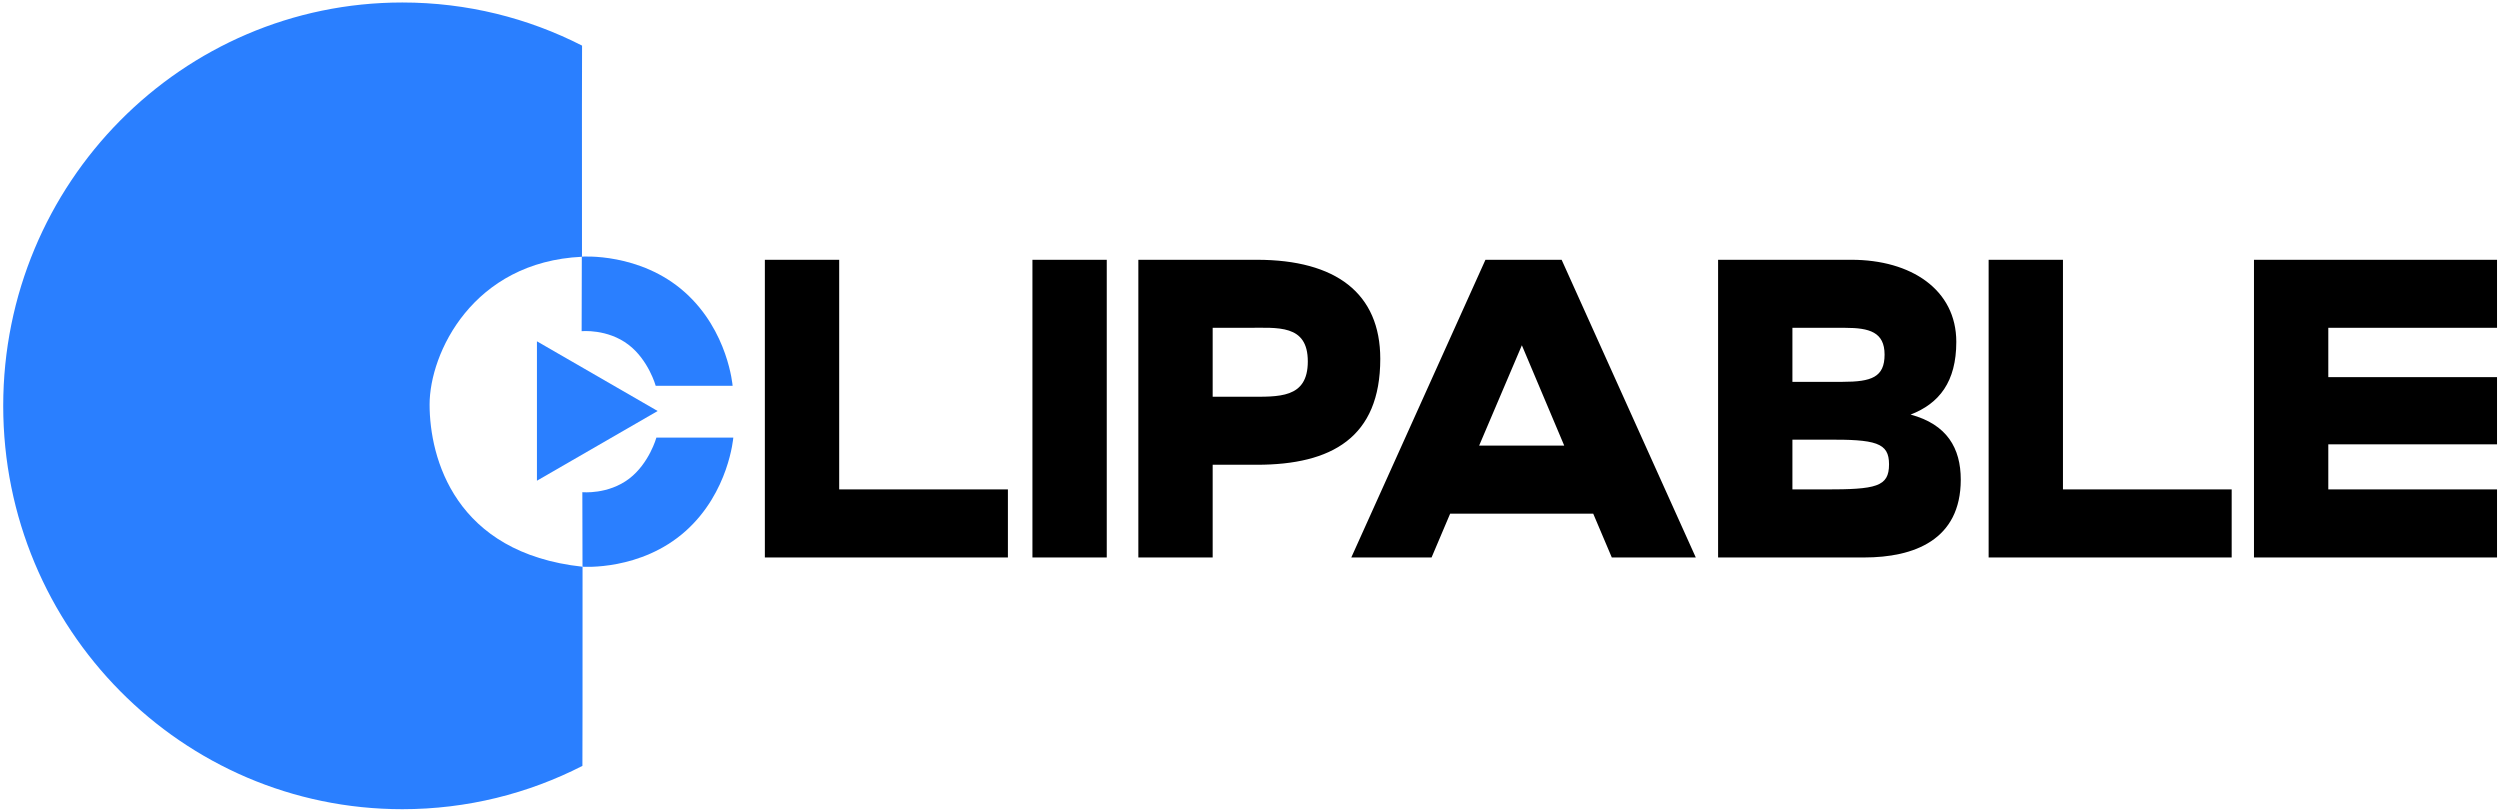
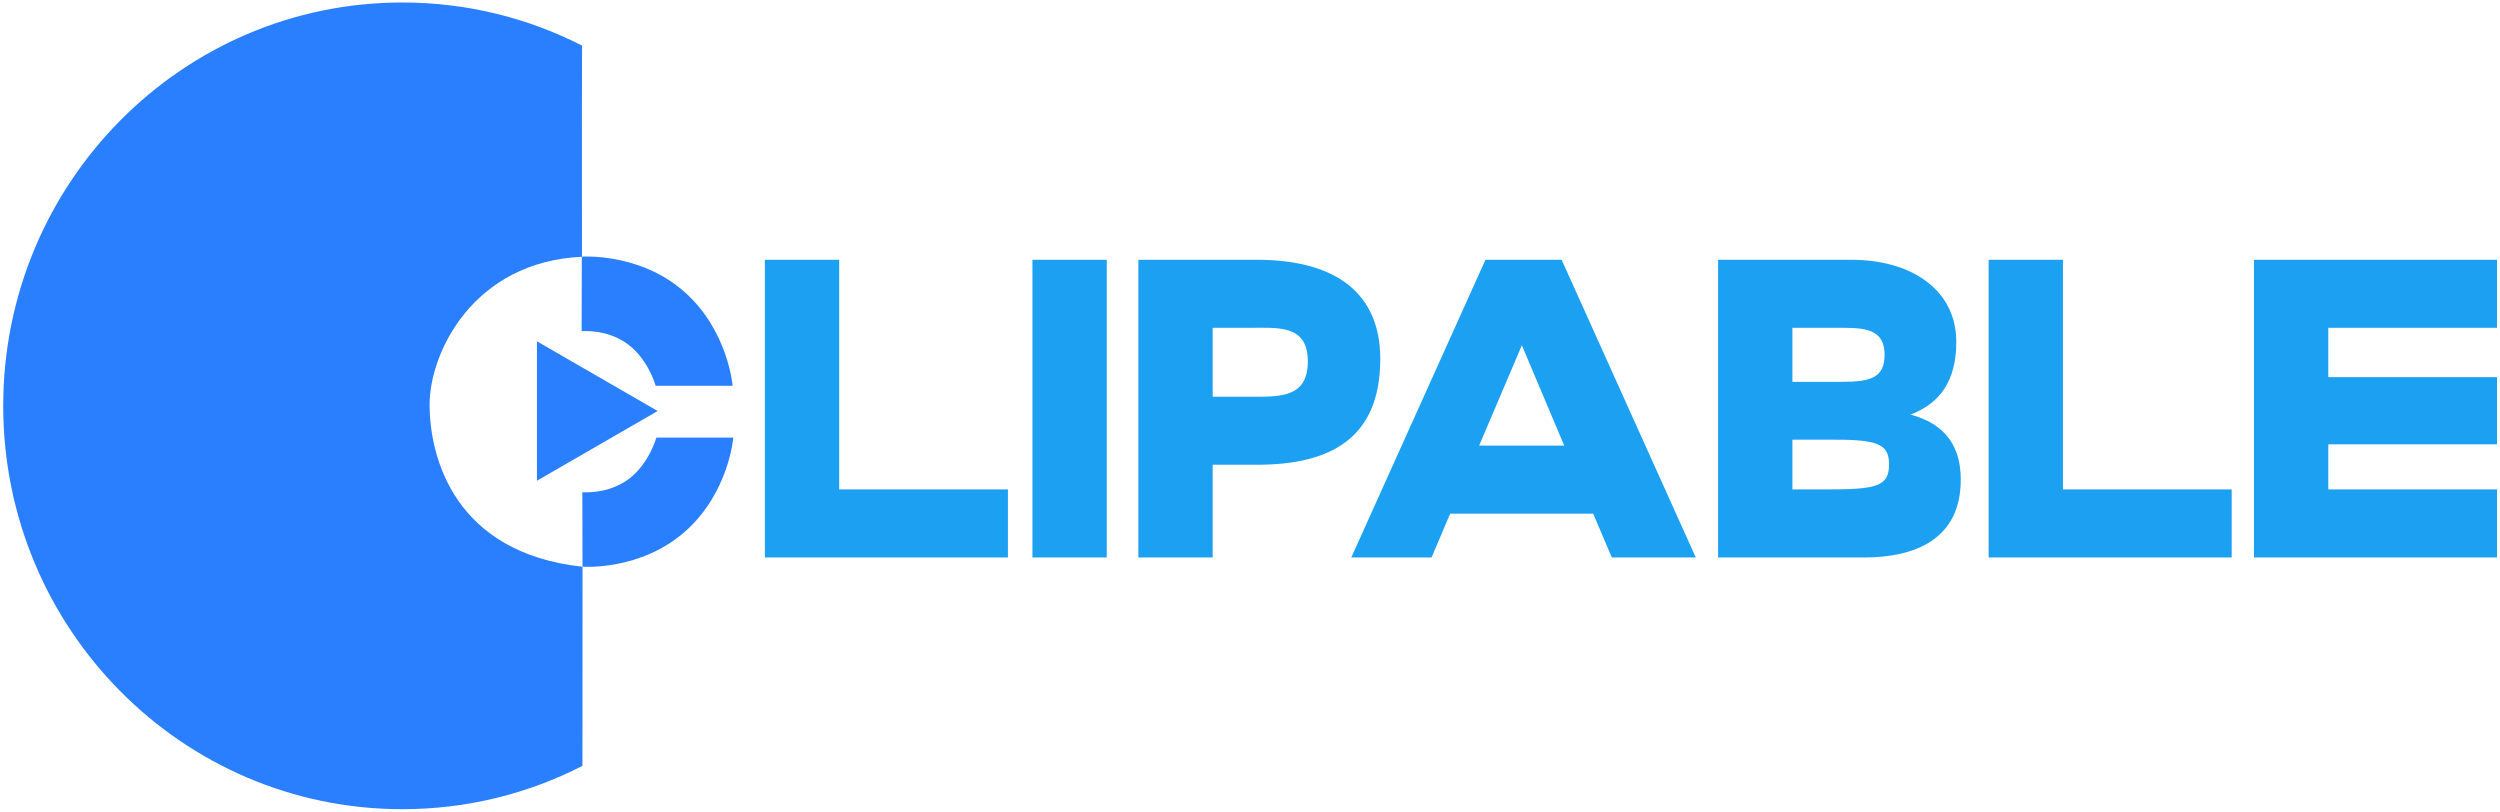
<svg xmlns="http://www.w3.org/2000/svg" version="1.1" id="svg1" width="355" height="115.2" viewBox="0 0 355 115.2" xml:space="preserve">
  <defs id="defs1">
    <rect x="117.38" y="4.596" width="80.08" height="20.86" id="rect13" />
    <rect x="105.75" y="23.75" width="96.625" height="53.75" id="rect1" />
  </defs>
  <g id="g1">
    <path style="display:none;fill:#1ca0f1" d="M 48.617,113.769 C 33.791,111.356 21.039,103.871 12.083,92.325 -0.601,75.972 -3.284,53.578 5.119,34.203 17.461,5.748 51.953,-7.316 80.72,5.568 l 1.84,0.824 V 21.436 36.48 h 1.869 c 6.61,0 13.967,4.504 17.102,10.471 0.988,1.88 2.469,6.379 2.469,7.5 0,0.148 -2.428,0.269 -5.396,0.269 h -5.396 l -1.02,-2.072 c -1.607,-3.265 -5.097,-5.608 -8.351,-5.608 h -1.277 v -5.165 -5.165 l -2.64,0.165 c -12.599,0.789 -21.306,13.591 -18.333,26.954 2.03,9.125 10.333,16.143 19.125,16.166 l 1.832,0.005 0.088,-5.039 0.088,-5.039 1.824,-0.228 c 3.628,-0.453 7.006,-3.091 8.176,-6.385 L 93.27,61.76 H 98.635 104 V 62.486 c 0,8.614 -10.117,17.834 -19.571,17.834 h -1.869 v 14.084 14.084 l -1.84,0.824 c -9.256,4.146 -22.618,6.001 -32.103,4.457 z M 160.32,58.56 V 37.44 h 12.33 12.33 l 1.935,0.652 c 13.357,4.5 13.357,23.957 0,28.456 -1.72,0.579 -2.738,0.652 -9.145,0.652 H 170.56 v 6.24 6.24 h -5.12 -5.12 z m 23.448,-2.192 c 1.483,-0.921 2.206,-2.247 2.206,-4.048 0,-1.801 -0.722,-3.127 -2.206,-4.048 l -1.208,-0.75 -6,-0.116 -6,-0.116 v 5.029 5.029 l 6,-0.116 6,-0.116 z m 9.929,23.072 c 0.074,-0.132 2.962,-4.866 6.419,-10.521 3.456,-5.654 6.284,-10.388 6.284,-10.519 0,-0.131 -2.828,-4.865 -6.284,-10.519 -3.456,-5.654 -6.345,-10.389 -6.419,-10.521 -0.074,-0.132 2.579,-0.24 5.896,-0.24 h 6.03 l 4.585,7.84 c 2.522,4.312 4.677,7.836 4.789,7.832 0.112,-0.005 2.237,-3.497 4.723,-7.76 l 4.519,-7.752 5.826,-0.087 c 4.699,-0.07 5.805,-0.006 5.721,0.335 -0.058,0.232 -2.89,4.98 -6.295,10.549 -3.404,5.57 -6.173,10.243 -6.152,10.385 0.021,0.142 2.806,4.787 6.19,10.323 3.384,5.536 6.199,10.255 6.257,10.487 0.085,0.341 -1.021,0.406 -5.718,0.335 l -5.822,-0.087 -4.411,-7.52 c -2.426,-4.136 -4.605,-7.555 -4.843,-7.599 -0.262,-0.048 -2.192,2.947 -4.9,7.6 l -4.468,7.679 h -6.031 c -3.317,0 -5.97,-0.108 -5.896,-0.24 z m -85.217,-21.2 V 37.12 h 5.12 5.12 v 16.16 16.16 h 10.4 10.4 v 4.96 4.96 H 124 108.48 Z m 34.88,0.16 V 37.44 h 5.12 5.12 v 20.96 20.96 h -5.12 -5.12 z M 76.321,47.68 c 2.71,1.559 15.336,9.236 17.435,10.686 0.396,0.274 -16.645,10.676 -17.346,10.434 -0.133,-0.046 -0.292,-21.237 -0.089,-21.12 z" id="path1" />
    <circle style="display:none;opacity:0.703;fill:#000000;stroke-width:1.183" id="path4" cx="82.908" cy="58.425" r="22.141" />
    <path id="path2" style="display:inline;opacity:1;fill:#2a7fff;fill-opacity:1;stroke-width:0.93" d="M 82.702,108.757 C 75.02,112.689 66.331,114.905 57.131,114.905 25.831,114.905 0.457,89.262 0.457,57.629 0.457,25.997 25.831,0.354 57.131,0.354 66.312,0.354 74.982,2.56 82.653,6.476 82.631,6.812 82.632,19.717 82.642,36.46 67.134,37.179 60.997,50.15 61.003,57.452 c 0.006,7.602 3.593,21.069 21.719,23.025 0.015,16.057 -0.017,28.062 -0.02,28.28 z" />
    <path style="display:inline;fill:#2a7fff;fill-opacity:1" id="path6" d="m 74.495,63.219 0,-16.688 14.452,8.344 z" transform="matrix(1.186145,0,0,1.186145,-12.11688,-6.725915)" />
    <path style="opacity:1;fill:#2a7fff;fill-opacity:1" d="m 82.617,36.445 c 0,0 8.285,-0.619 14.643,5.066 6.158,5.506 6.771,13.27 6.771,13.27 H 93.109 c 0,0 -1.012,-3.652 -3.859,-5.828 -2.996,-2.291 -6.657,-1.922 -6.657,-1.922 z" id="path7" />
    <path style="opacity:1;fill:#2a7fff;fill-opacity:1" d="m 82.716,80.474 c 0,0 8.285,0.619 14.643,-5.066 6.158,-5.506 6.771,-13.27 6.771,-13.27 H 93.208 c 0,0 -1.012,3.652 -3.859,5.828 -2.996,2.291 -6.657,1.922 -6.657,1.922 z" id="path8" />
-     <path d="M 120.379,12.432 V 5.952 h -2.4 v 8.4 h 7.848 v -1.92 z m 6.24,1.92 h 2.4 V 5.952 h -2.4 z m 3.42,0 h 2.4 v -2.616 h 1.428 c 2.412,0 3.984,-0.768 3.984,-2.988 0,-1.848 -1.428,-2.796 -3.984,-2.796 h -3.828 z m 2.4,-6.48 h 1.116 c 0.984,0 1.956,-0.108 1.956,0.948 0,1.056 -0.948,0.996 -1.932,0.996 h -1.14 z m 4.476,6.48 h 2.592 l 0.6,-1.236 h 4.62 l 0.6,1.236 h 2.712 l -4.332,-8.4 h -2.46 z m 5.508,-5.988 1.368,2.832 h -2.748 z m 6.336,5.988 h 4.716 c 1.608,0 3.12,-0.492 3.12,-2.196 0,-0.888 -0.444,-1.56 -1.62,-1.836 0.924,-0.312 1.476,-0.924 1.476,-2.052 0,-1.476 -1.464,-2.316 -3.384,-2.316 h -4.308 z m 2.4,-6.48 h 1.704 c 0.78,0 1.272,0.12 1.272,0.756 0,0.636 -0.42,0.768 -1.356,0.768 h -1.62 z m 0,3.156 h 1.056 c 1.644,-0.012 2.064,0.084 2.064,0.696 0,0.636 -0.42,0.708 -2.064,0.708 h -1.056 z m 8.736,1.404 V 5.952 h -2.4 v 8.4 h 7.848 v -1.92 z m 6.168,1.92 h 7.848 v -1.92 h -5.448 v -1.272 h 5.448 V 9.264 h -5.448 v -1.392 h 5.448 v -1.92 h -7.848 z" id="text13" transform="matrix(4.397606,0,0,5.032265,-410.2149,6.937682)" />
+     <path d="M 120.379,12.432 V 5.952 h -2.4 v 8.4 h 7.848 v -1.92 z m 6.24,1.92 h 2.4 V 5.952 h -2.4 z m 3.42,0 h 2.4 v -2.616 h 1.428 c 2.412,0 3.984,-0.768 3.984,-2.988 0,-1.848 -1.428,-2.796 -3.984,-2.796 h -3.828 z m 2.4,-6.48 h 1.116 c 0.984,0 1.956,-0.108 1.956,0.948 0,1.056 -0.948,0.996 -1.932,0.996 h -1.14 z m 4.476,6.48 h 2.592 l 0.6,-1.236 h 4.62 l 0.6,1.236 h 2.712 l -4.332,-8.4 h -2.46 z m 5.508,-5.988 1.368,2.832 h -2.748 z m 6.336,5.988 h 4.716 c 1.608,0 3.12,-0.492 3.12,-2.196 0,-0.888 -0.444,-1.56 -1.62,-1.836 0.924,-0.312 1.476,-0.924 1.476,-2.052 0,-1.476 -1.464,-2.316 -3.384,-2.316 h -4.308 z m 2.4,-6.48 h 1.704 c 0.78,0 1.272,0.12 1.272,0.756 0,0.636 -0.42,0.768 -1.356,0.768 h -1.62 z m 0,3.156 h 1.056 c 1.644,-0.012 2.064,0.084 2.064,0.696 0,0.636 -0.42,0.708 -2.064,0.708 h -1.056 z m 8.736,1.404 V 5.952 h -2.4 v 8.4 h 7.848 v -1.92 z m 6.168,1.92 h 7.848 v -1.92 h -5.448 v -1.272 h 5.448 V 9.264 h -5.448 v -1.392 h 5.448 v -1.92 h -7.848 z" id="text13" style="fill:#1ca0f1" transform="matrix(4.397606,0,0,5.032265,-410.2149,6.937682)" />
  </g>
</svg>
